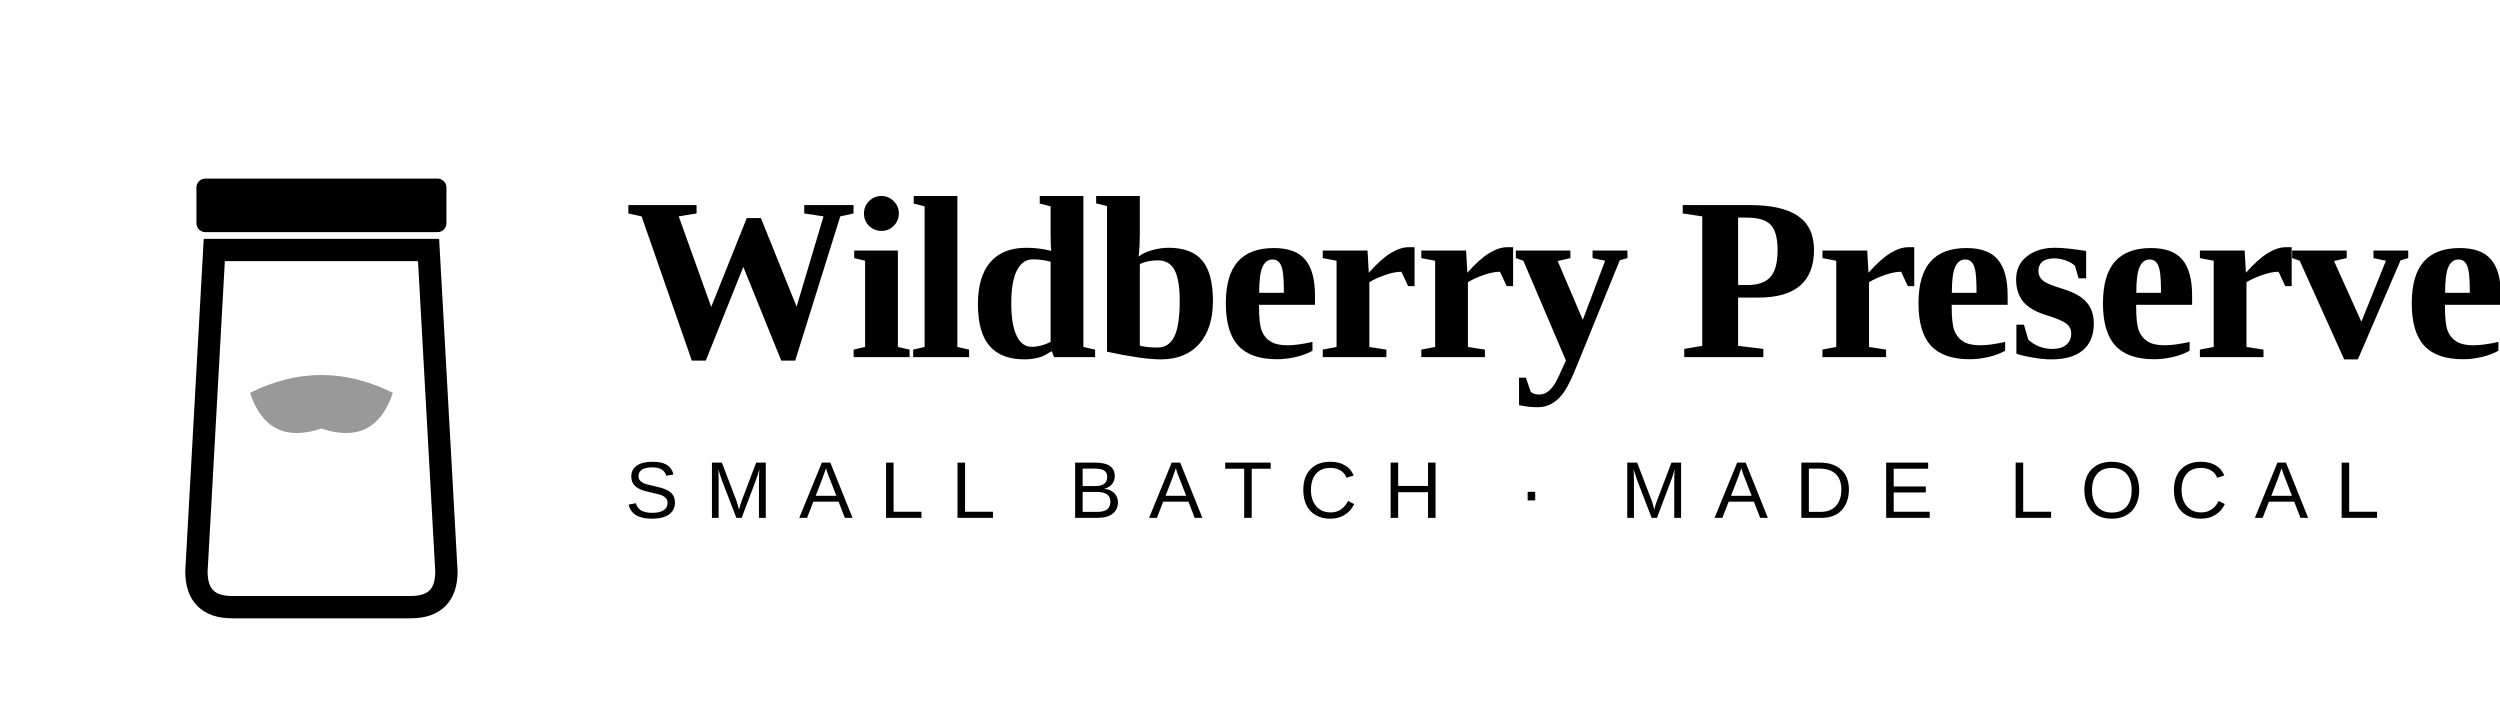
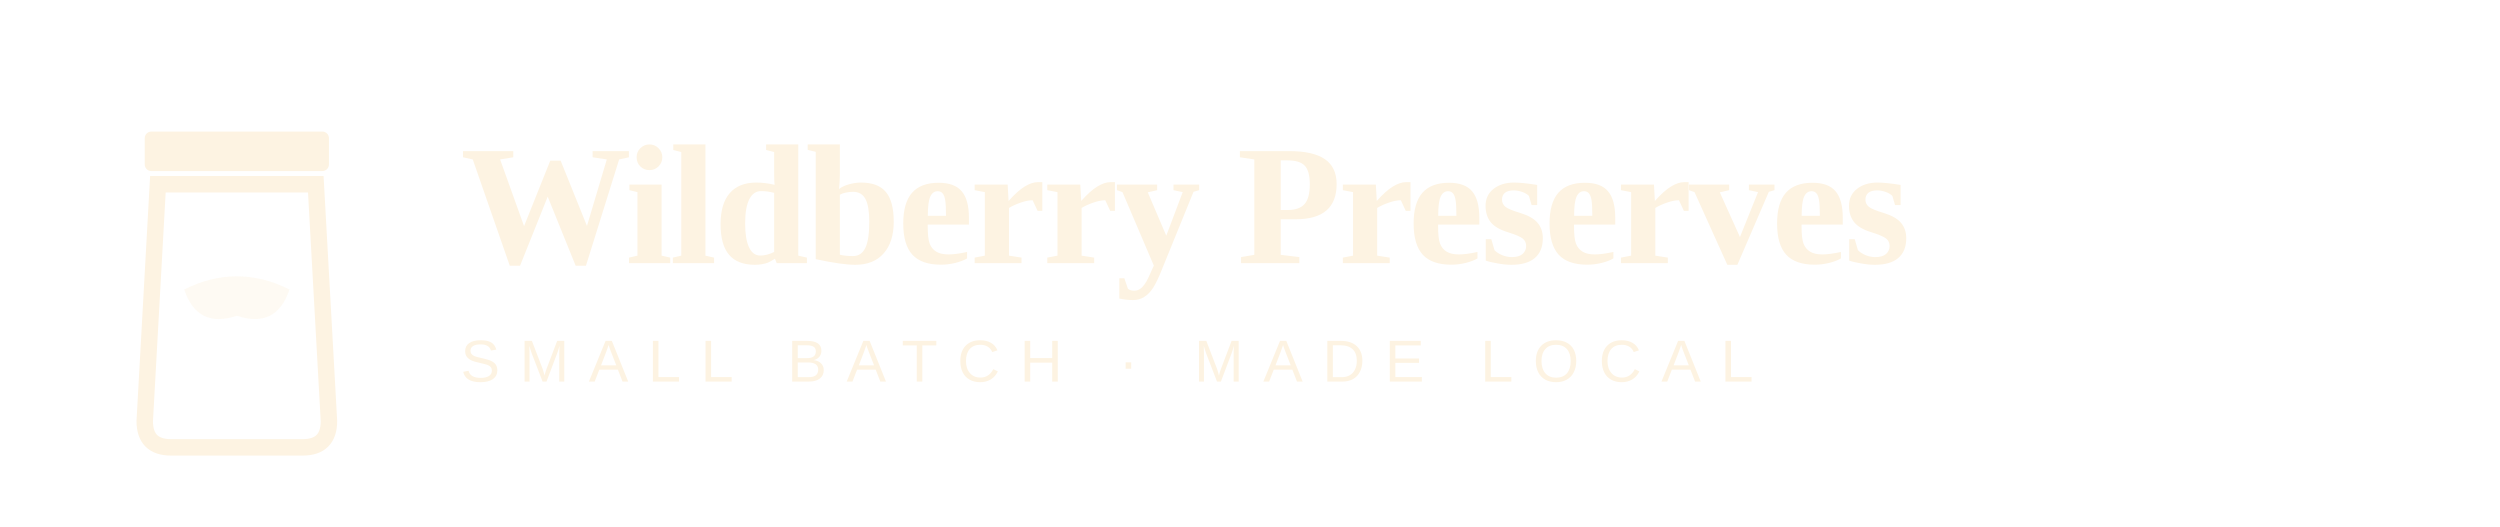
- <svg xmlns="http://www.w3.org/2000/svg" viewBox="0 0 280 80" fill="currentColor">
+ <svg xmlns="http://www.w3.org/2000/svg" viewBox="0 0 380 80" width="380" height="80">
  <g transform="translate(8 12)">
-     <rect x="14" y="8" width="28" height="6" rx="1" fill="currentColor" />
-     <path d="M16 16 L40 16 L42 52 Q42 56 38 56 L18 56 Q14 56 14 52 Z" fill="none" stroke="currentColor" stroke-width="2.5" />
-     <path d="M20 32 Q28 28 36 32 Q34 38 28 36 Q22 38 20 32 Z" fill="currentColor" fill-opacity="0.4" />
+     <rect x="14" y="8" width="28" height="6" rx="1" fill="#fdf3e2" />
+     <path d="M16 16 L40 16 L42 52 Q42 56 38 56 L18 56 Q14 56 14 52 Z" fill="none" stroke="#fdf3e2" stroke-width="2.5" />
+     <path d="M20 32 Q28 28 36 32 Q34 38 28 36 Q22 38 20 32 Z" fill="#fdf3e2" fill-opacity="0.4" />
  </g>
-   <text x="70" y="40" font-family="Georgia, 'Times New Roman', serif" font-size="26" font-weight="600" letter-spacing="-0.5">Wildberry Preserves</text>
-   <text x="70" y="58" font-family="'Helvetica Neue', Arial, sans-serif" font-size="9" letter-spacing="3" font-weight="500">SMALL BATCH · MADE LOCAL</text>
+   <text x="70" y="40" font-family="Georgia, 'Times New Roman', serif" font-size="26" font-weight="600" letter-spacing="-0.5" fill="#fdf3e2">Wildberry Preserves</text>
+   <text x="70" y="58" font-family="'Helvetica Neue', Arial, sans-serif" font-size="9" letter-spacing="3" font-weight="500" fill="#fdf3e2">SMALL BATCH · MADE LOCAL</text>
</svg>
